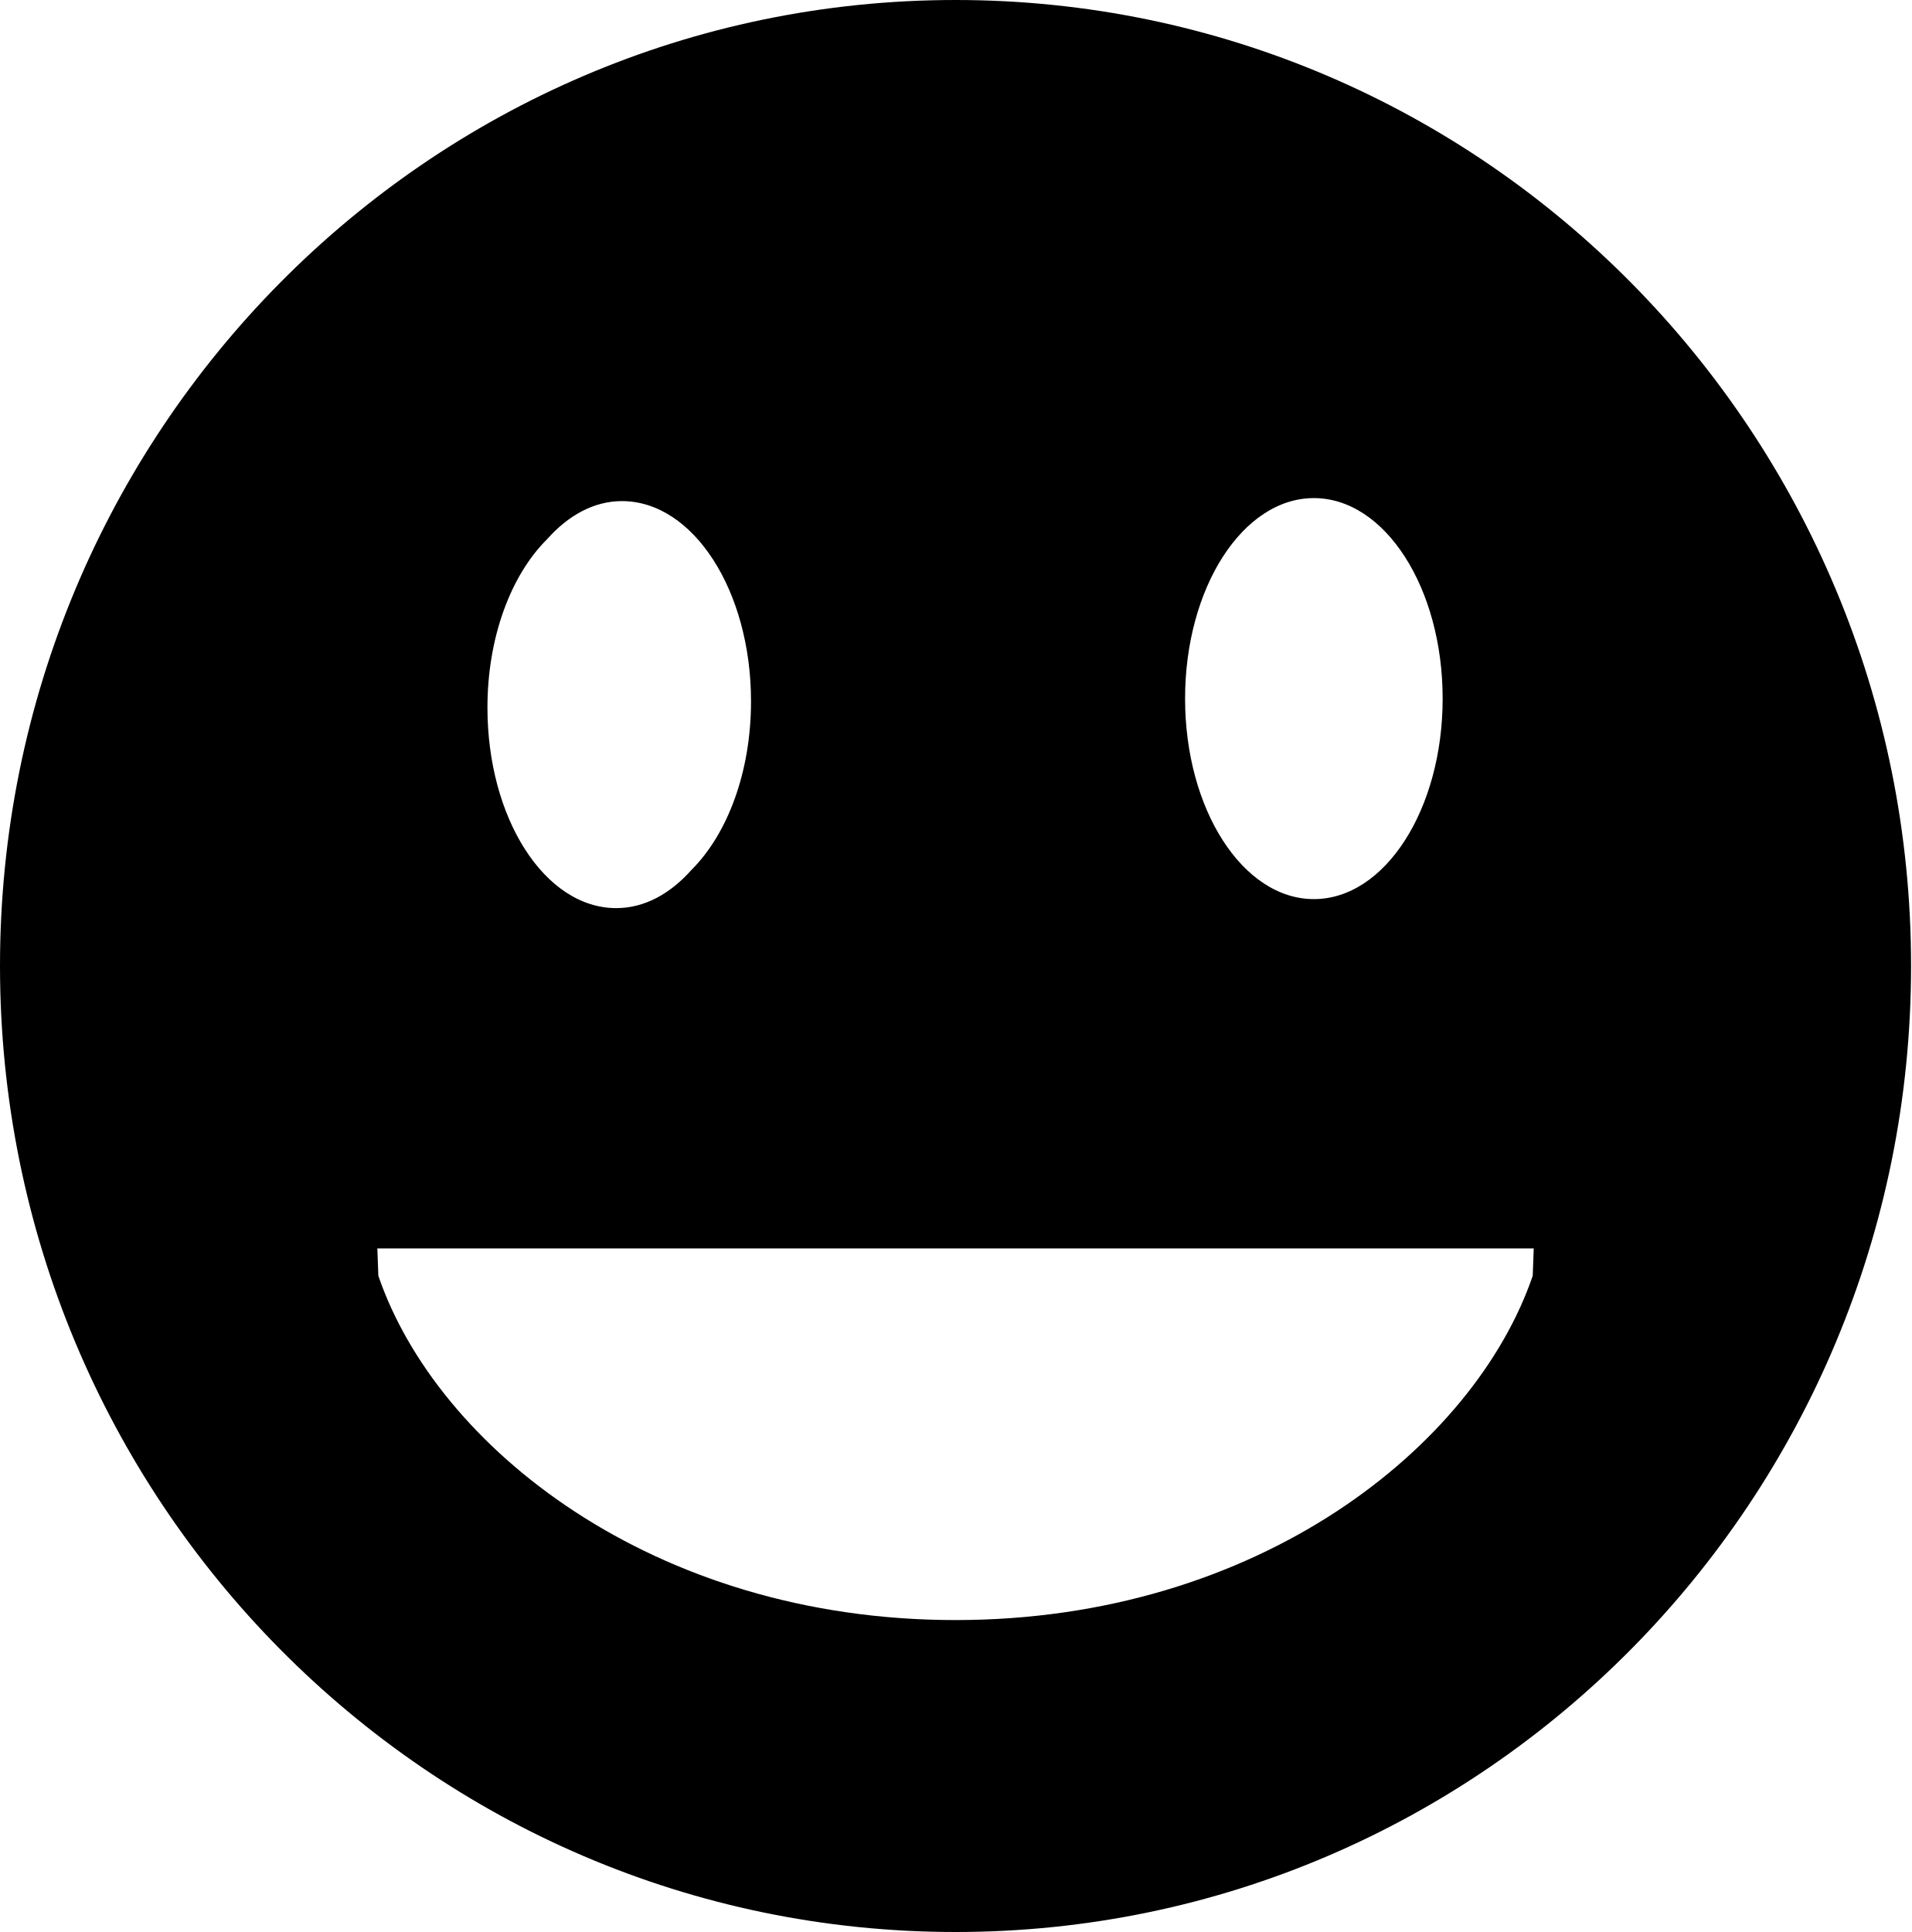
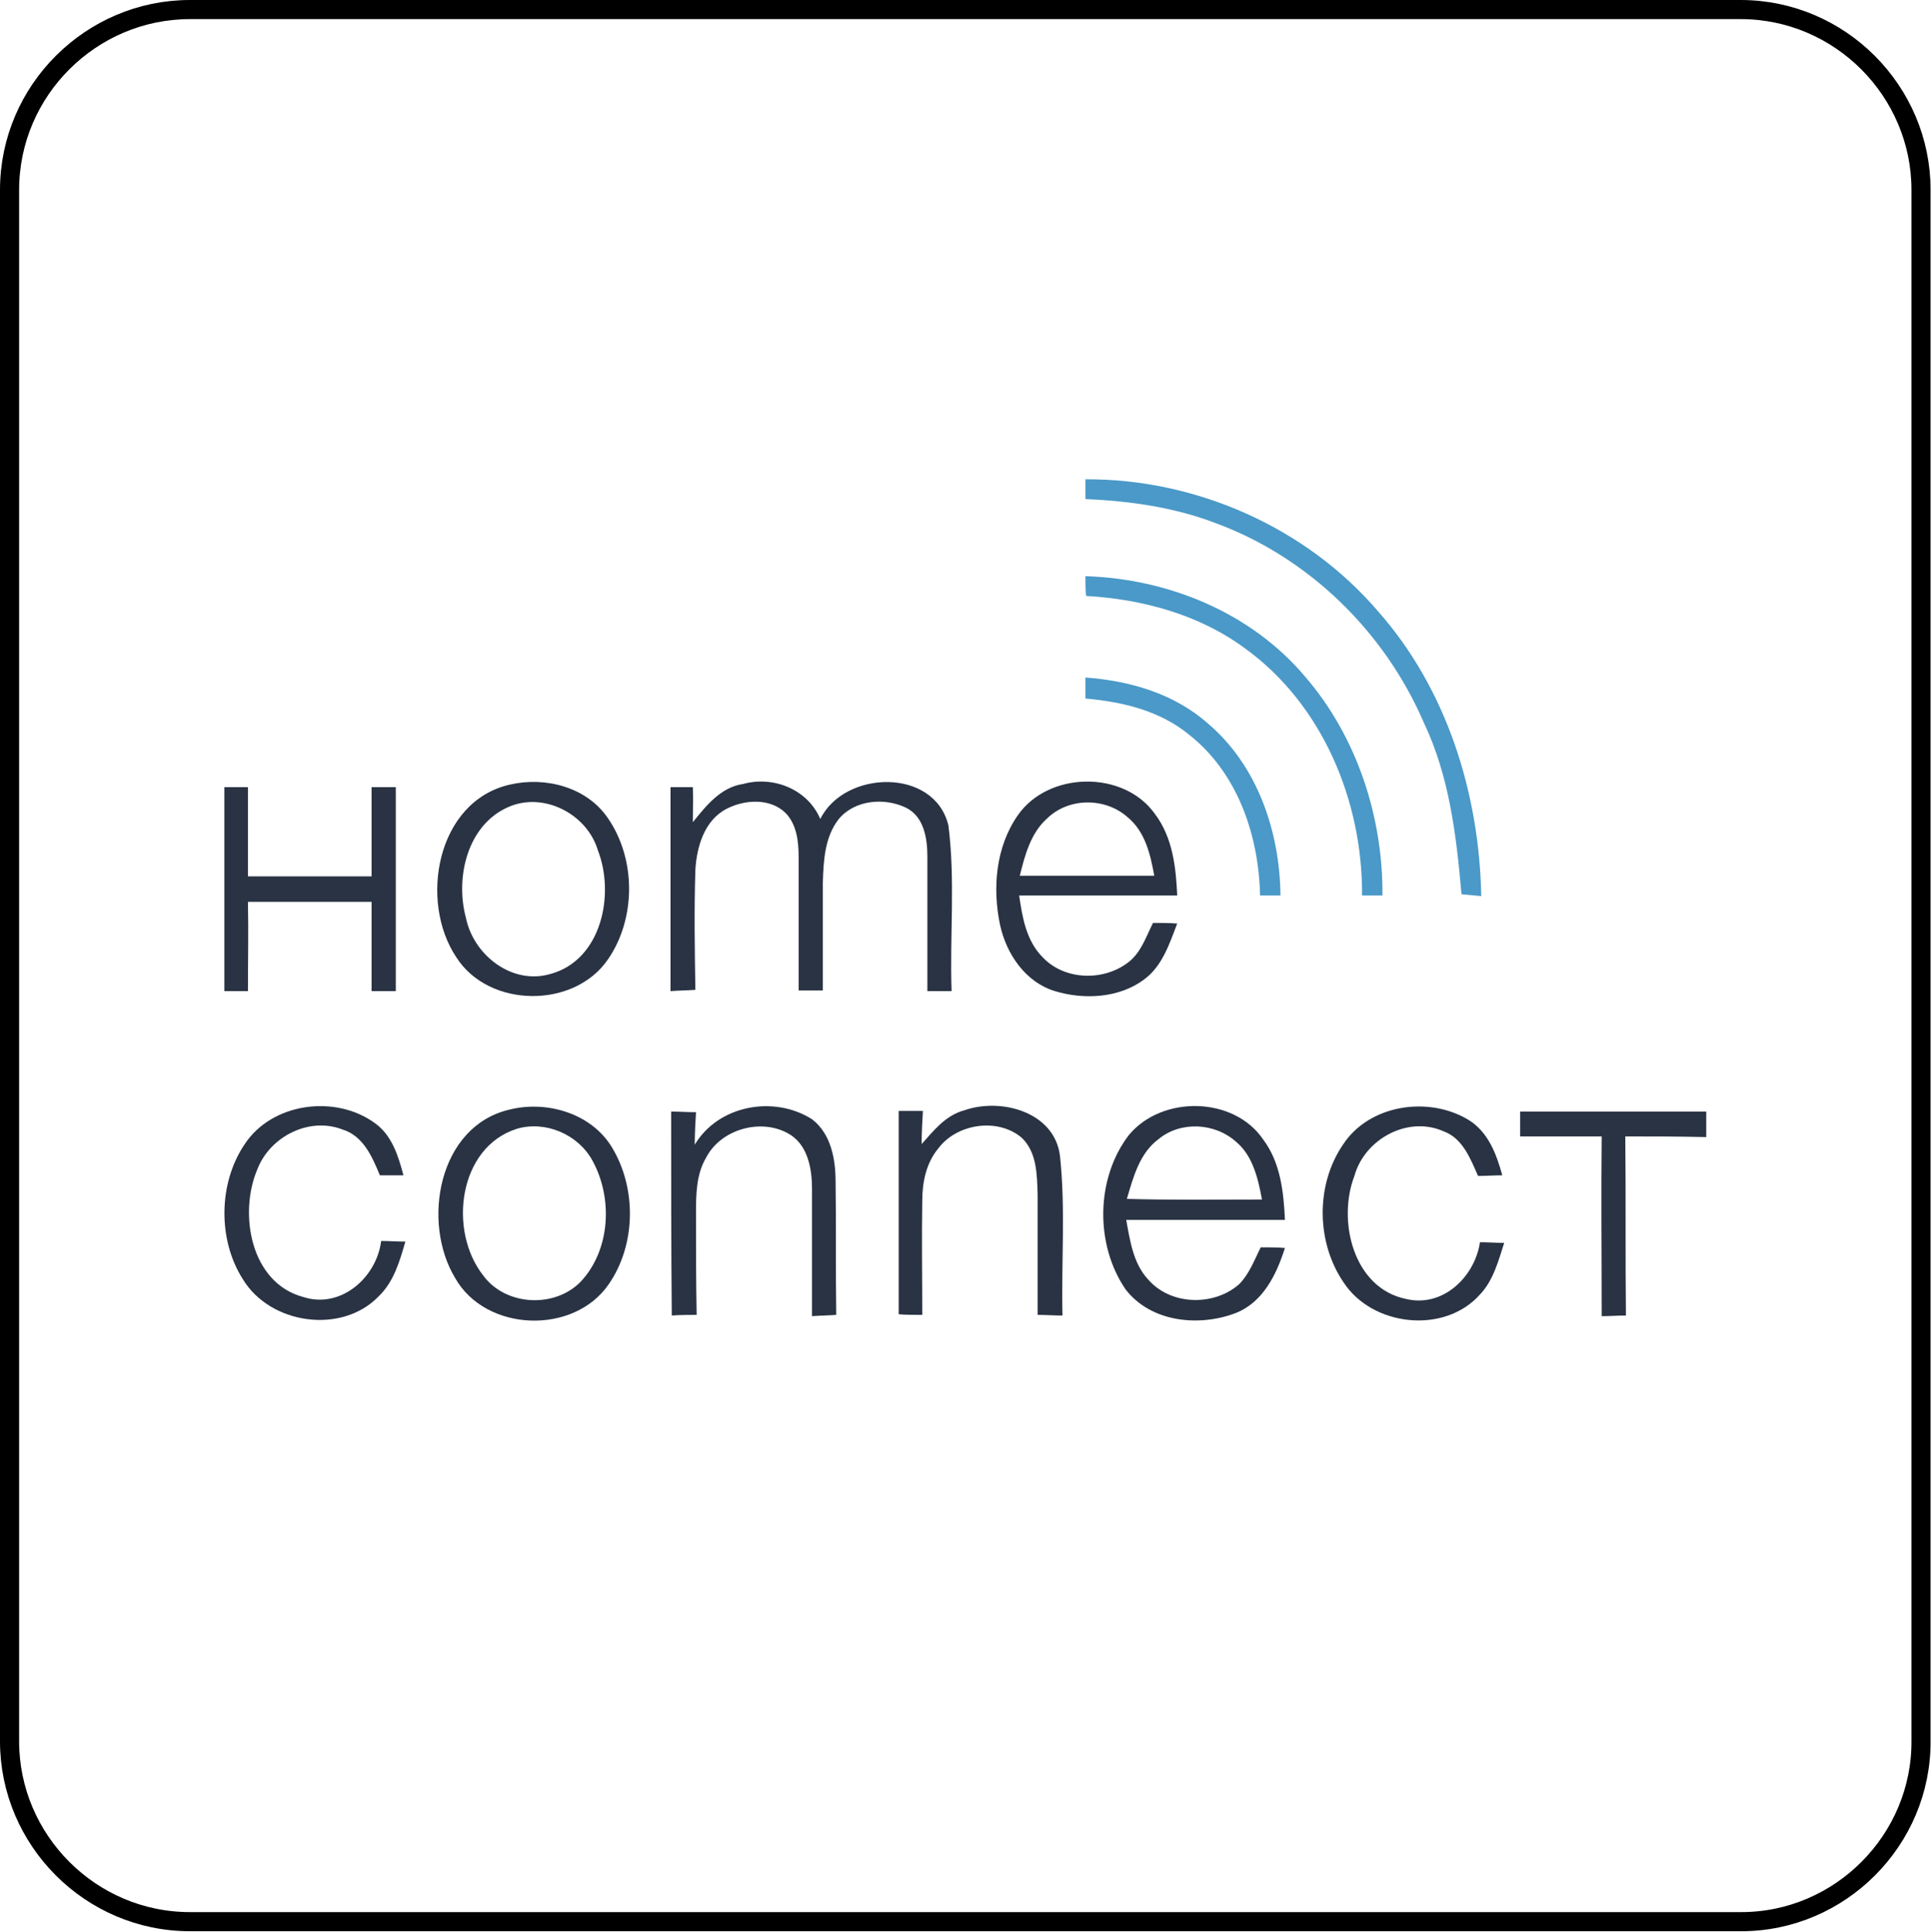
- <svg xmlns="http://www.w3.org/2000/svg" version="1.1" id="Layer_1" x="0px" y="0px" viewBox="19.6 29.9 572.9 579.1" enable-background="new 19.6 29.9 572.9 579.1" xml:space="preserve">
-   <g>
-     <path d="M306,29.9c-158.2,0-286.4,129.7-286.4,289.5c0,159.9,128.2,289.6,286.4,289.6c158.2,0,286.4-129.6,286.4-289.6   C592.4,159.6,464.3,29.9,306,29.9z M413.4,179.2c21.3,0,38.6,26.9,38.6,60.1s-17.3,60.1-38.6,60.1c-21.3,0-38.6-26.9-38.6-60.1   S392.1,179.2,413.4,179.2z M183.6,191.5c6.3-7.1,14-11.4,22.4-11.4c21.4,0,38.7,26.9,38.7,60c0,21.3-7.1,39.8-17.8,50.5   c-6.4,7.2-14.1,11.5-22.6,11.5c-21.4,0-38.6-26.9-38.6-60.1C165.7,220.8,172.8,202.2,183.6,191.5z M479,412.3   c-17.4,51-82.1,103.2-173,103.2c-90.9,0-155.6-52.2-173-103.2c-0.1-2.3-0.2-5.1-0.3-8.2h346.6C479.2,407.2,479.1,410,479,412.3z" />
+ <svg xmlns="http://www.w3.org/2000/svg" version="1.1" id="Layer_1" x="0px" y="0px" viewBox="0 0 303 303" style="enable-background:new 0 0 303 303;" xml:space="preserve">
+   <style type="text/css">
+ 	.st0{fill:#4A99C8;}
+ 	.st1{fill:#293343;}
+ 	.st2{fill:none;stroke:#000000;stroke-width:3;stroke-miterlimit:10;}
+ </style>
+   <g id="_x23_dfe1e5ff">
+ </g>
+   <g id="_x23_4a99c8ff">
+     <path class="st0" d="M170.3,75.2c17.3-0.1,34.6,7.5,45.9,20.7c10.8,12.2,15.9,28.6,16.2,44.7c-0.8-0.1-2.3-0.2-3.1-0.3   c-0.8-9.2-1.9-18.5-5.9-26.9c-6.1-14.2-18-25.9-32.6-31.3c-6.5-2.5-13.5-3.5-20.5-3.8C170.3,77.6,170.3,76,170.3,75.2z" />
+     <path class="st0" d="M170.3,90.4c13,0.4,26,5.7,34.5,15.8c8.1,9.4,12.2,22,12.1,34.3c-0.8,0-2.4,0-3.2,0c0.1-14.8-6.2-30-18.4-38.8   c-7.2-5.3-16.1-7.7-24.9-8.2C170.3,92.8,170.3,91.2,170.3,90.4z" />
+     <path class="st0" d="M170.3,106.3c6.9,0.5,13.9,2.5,19.2,7.2c7.8,6.6,11.3,17,11.4,27c-0.8,0-2.4,0-3.2,0   c-0.2-9.4-3.5-19.2-11.1-25.2c-4.6-3.8-10.5-5.2-16.3-5.7C170.3,108.8,170.3,107.1,170.3,106.3z" />
  </g>
+   <g id="_x23_293343ff">
+     <path class="st1" d="M80,123.1c5.6-1.3,12.1,0.4,15.4,5.3c4.4,6.4,4.4,15.7,0,22.1c-5.3,7.8-18.7,7.7-23.8-0.3   C65.7,141.4,68.5,125.7,80,123.1 M79.8,126.6c-6.5,2.8-8.4,11.1-6.7,17.4c1.2,5.9,7.3,10.6,13.3,8.8c8-2.2,10.1-12.5,7.4-19.4   C92.1,127.7,85.3,124.2,79.8,126.6z" />
+     <path class="st1" d="M108.7,129c2.1-2.6,4.4-5.5,7.9-6c4.7-1.3,10.1,0.8,12.1,5.5c3.8-7.7,17.9-8.1,20.1,1c1.1,8.6,0.2,17.3,0.5,26   c-1.3,0-2.5,0-3.8,0c0-7,0-14,0-21.1c0-2.8-0.5-6.3-3.4-7.7c-3.4-1.6-8-1.2-10.5,1.8c-2.2,2.8-2.4,6.5-2.5,10c0,5.6,0,11.3,0,16.9   c-1.3,0-2.6,0-3.8,0c0-7,0-14,0-21c0-2.4-0.3-5-2-6.8c-2.4-2.4-6.4-2.2-9.3-0.7c-3.5,1.8-4.7,6-4.9,9.6c-0.2,6.3-0.1,12.5,0,18.8   c-1.3,0.1-2.6,0.1-3.9,0.2c0-10.7,0-21.3,0-32c0.9,0,2.6,0,3.5,0C108.8,125.3,108.7,127.2,108.7,129z" />
+     <path class="st1" d="M159.7,127.9c4.8-6.9,16.6-7.1,21.5-0.2c2.8,3.7,3.3,8.4,3.5,12.8c-8.3,0-16.5,0-24.8,0   c0.5,3.4,1.1,7.1,3.7,9.7c3.4,3.6,9.5,3.8,13.4,0.8c2-1.5,2.8-4,3.9-6.2c1.2,0,2.5,0,3.8,0.1c-1.2,3.1-2.3,6.6-5.1,8.7   c-3.9,3-9.5,3.3-14.1,1.9c-4.6-1.4-7.6-5.8-8.6-10.4C155.7,139.4,156.2,132.9,159.7,127.9 M164.3,128.4c-2.6,2.3-3.5,5.8-4.3,9   c7,0,14.1,0,21.1,0c-0.6-3.3-1.4-6.9-4.2-9.2C173.4,125.1,167.7,125.1,164.3,128.4z" />
+     <path class="st1" d="M35.2,123.5c0.9,0,2.8,0,3.7,0c0,4.7,0,9.3,0,14c6.5,0,12.9,0,19.4,0c0-4.7,0-9.3,0-14c1,0,2.8,0,3.8,0   c0,10.7,0,21.3,0,32c-1,0-2.8,0-3.8,0c0-4.7,0-9.3,0-14c-6.4,0-12.9,0-19.4,0c0.1,4.7,0,9.3,0,14c-0.9,0-2.8,0-3.7,0   C35.2,144.8,35.2,134.2,35.2,123.5z" />
+     <path class="st1" d="M38.4,179.5c4.3-6.5,14.2-7.8,20.4-3.3c2.7,1.9,3.7,5.2,4.5,8.2c-0.9,0-2.8,0-3.7,0c-1.2-2.9-2.6-6.2-5.9-7.2   c-5.2-2-11.3,1.1-13.3,6.2c-3,7-1.1,17.9,7.2,20.1c5.9,1.9,11.5-3.1,12.2-8.8c1.2,0,2.5,0.1,3.8,0.1c-0.9,3.1-1.8,6.3-4.2,8.6   c-5.8,6-17,4.4-21.3-2.7C34.2,194.6,34.2,185.7,38.4,179.5z" />
+     <path class="st1" d="M79.9,174.1c5.9-1.5,12.9,0.6,16.1,5.9c3.9,6.4,3.8,15.3-0.5,21.5c-5.5,8-19.3,7.5-24.1-1   C66.1,191.7,68.8,176.7,79.9,174.1 M81.1,177.1c-9.2,2.9-10.8,16-5.3,23c3.5,4.8,11.2,5.2,15.3,1c4.7-5,5.1-13.2,1.8-19.1   C90.6,177.9,85.5,175.8,81.1,177.1z" />
+     <path class="st1" d="M151.3,174.2c5.7-2,14.1,0.2,15,7.1c0.9,8.3,0.2,16.7,0.4,25.1c-1.3,0-2.6-0.1-3.9-0.1c0-6.3,0-12.6,0-18.9   c-0.1-3.1-0.1-6.6-2.5-8.9c-3.8-3.2-10.2-2.2-13.1,1.7c-1.9,2.3-2.5,5.3-2.5,8.2c-0.1,6,0,12,0,17.9c-0.9,0-2.8,0-3.7-0.1   c0-10.6,0-21.3,0-31.9c0.9,0,2.8,0,3.8,0c-0.1,1.7-0.2,3.5-0.2,5.2C146.4,177.5,148.3,175,151.3,174.2z" />
+     <path class="st1" d="M177.1,178.1c5.2-6.3,16.5-6.1,21.1,0.7c2.7,3.6,3.2,8.2,3.4,12.6c-8.3,0-16.6,0-24.9,0   c0.6,3.3,1.1,6.8,3.4,9.3c3.5,4.1,10.3,4.3,14.3,0.8c1.6-1.6,2.4-3.8,3.4-5.8c1.2,0,2.5,0,3.8,0.1c-1.3,4.1-3.4,8.5-7.7,10.2   c-5.7,2.2-13.3,1.5-17.3-3.7C171.8,195.3,171.9,184.9,177.1,178.1 M181.8,178.7c-3,2.2-4,6-5,9.4c7.1,0.2,14.1,0.1,21.2,0.1   c-0.6-3.2-1.4-6.8-4-9C190.6,176.1,185.2,175.9,181.8,178.7z" />
+     <path class="st1" d="M210.7,179.6c4.1-6.3,13.4-7.7,19.7-3.9c3.1,1.9,4.4,5.4,5.3,8.7c-1.3,0-2.6,0.1-3.8,0.1   c-1.2-2.7-2.4-5.9-5.4-7c-5.6-2.5-12.4,1.2-14,7c-2.7,7-0.2,17.6,8.1,19.3c5.8,1.4,10.8-3.5,11.6-8.9c1.3,0,2.5,0.1,3.8,0.1   c-0.9,2.8-1.7,5.9-3.8,8.1c-5.6,6.3-16.9,5-21.4-1.9C206.5,194.9,206.4,185.9,210.7,179.6z" />
+     <path class="st1" d="M105.3,174.4c1.3,0,2.6,0.1,3.9,0.1c-0.1,1.7-0.2,3.4-0.2,5.1c3.7-6.2,12.4-7.8,18.4-4c3,2.3,3.7,6.3,3.7,9.8   c0.1,6.9,0,13.9,0.1,20.9c-1.3,0.1-2.5,0.1-3.8,0.2c0-6.7,0-13.4,0-20c0-3-0.6-6.6-3.3-8.4c-4.3-2.8-10.9-1.1-13.3,3.5   c-1.6,2.7-1.6,5.9-1.6,8.9c0,5.3,0,10.6,0.1,15.8c-1.3,0-2.6,0-3.9,0.1C105.3,195.8,105.3,185.1,105.3,174.4z" />
+     <path class="st1" d="M238.5,174.4c9.8,0,19.5,0,29.2,0c0,1.3,0,2.7,0,4c-4.2-0.1-8.5-0.1-12.7-0.1c0.1,9.3,0,18.7,0.1,28.1   c-1.3,0-2.6,0.1-3.8,0.1c0-9.4-0.1-18.8,0-28.2c-4.2,0-8.5,0-12.8,0C238.5,177,238.5,175.7,238.5,174.4z" />
+   </g>
+   <path class="st2" d="M273.2,301.5H29.8c-15.6,0-28.3-12.8-28.3-28.3V29.8c0-15.6,12.8-28.3,28.3-28.3h243.3  c15.6,0,28.3,12.8,28.3,28.3v243.3C301.5,288.7,288.7,301.5,273.2,301.5z" />
</svg>
